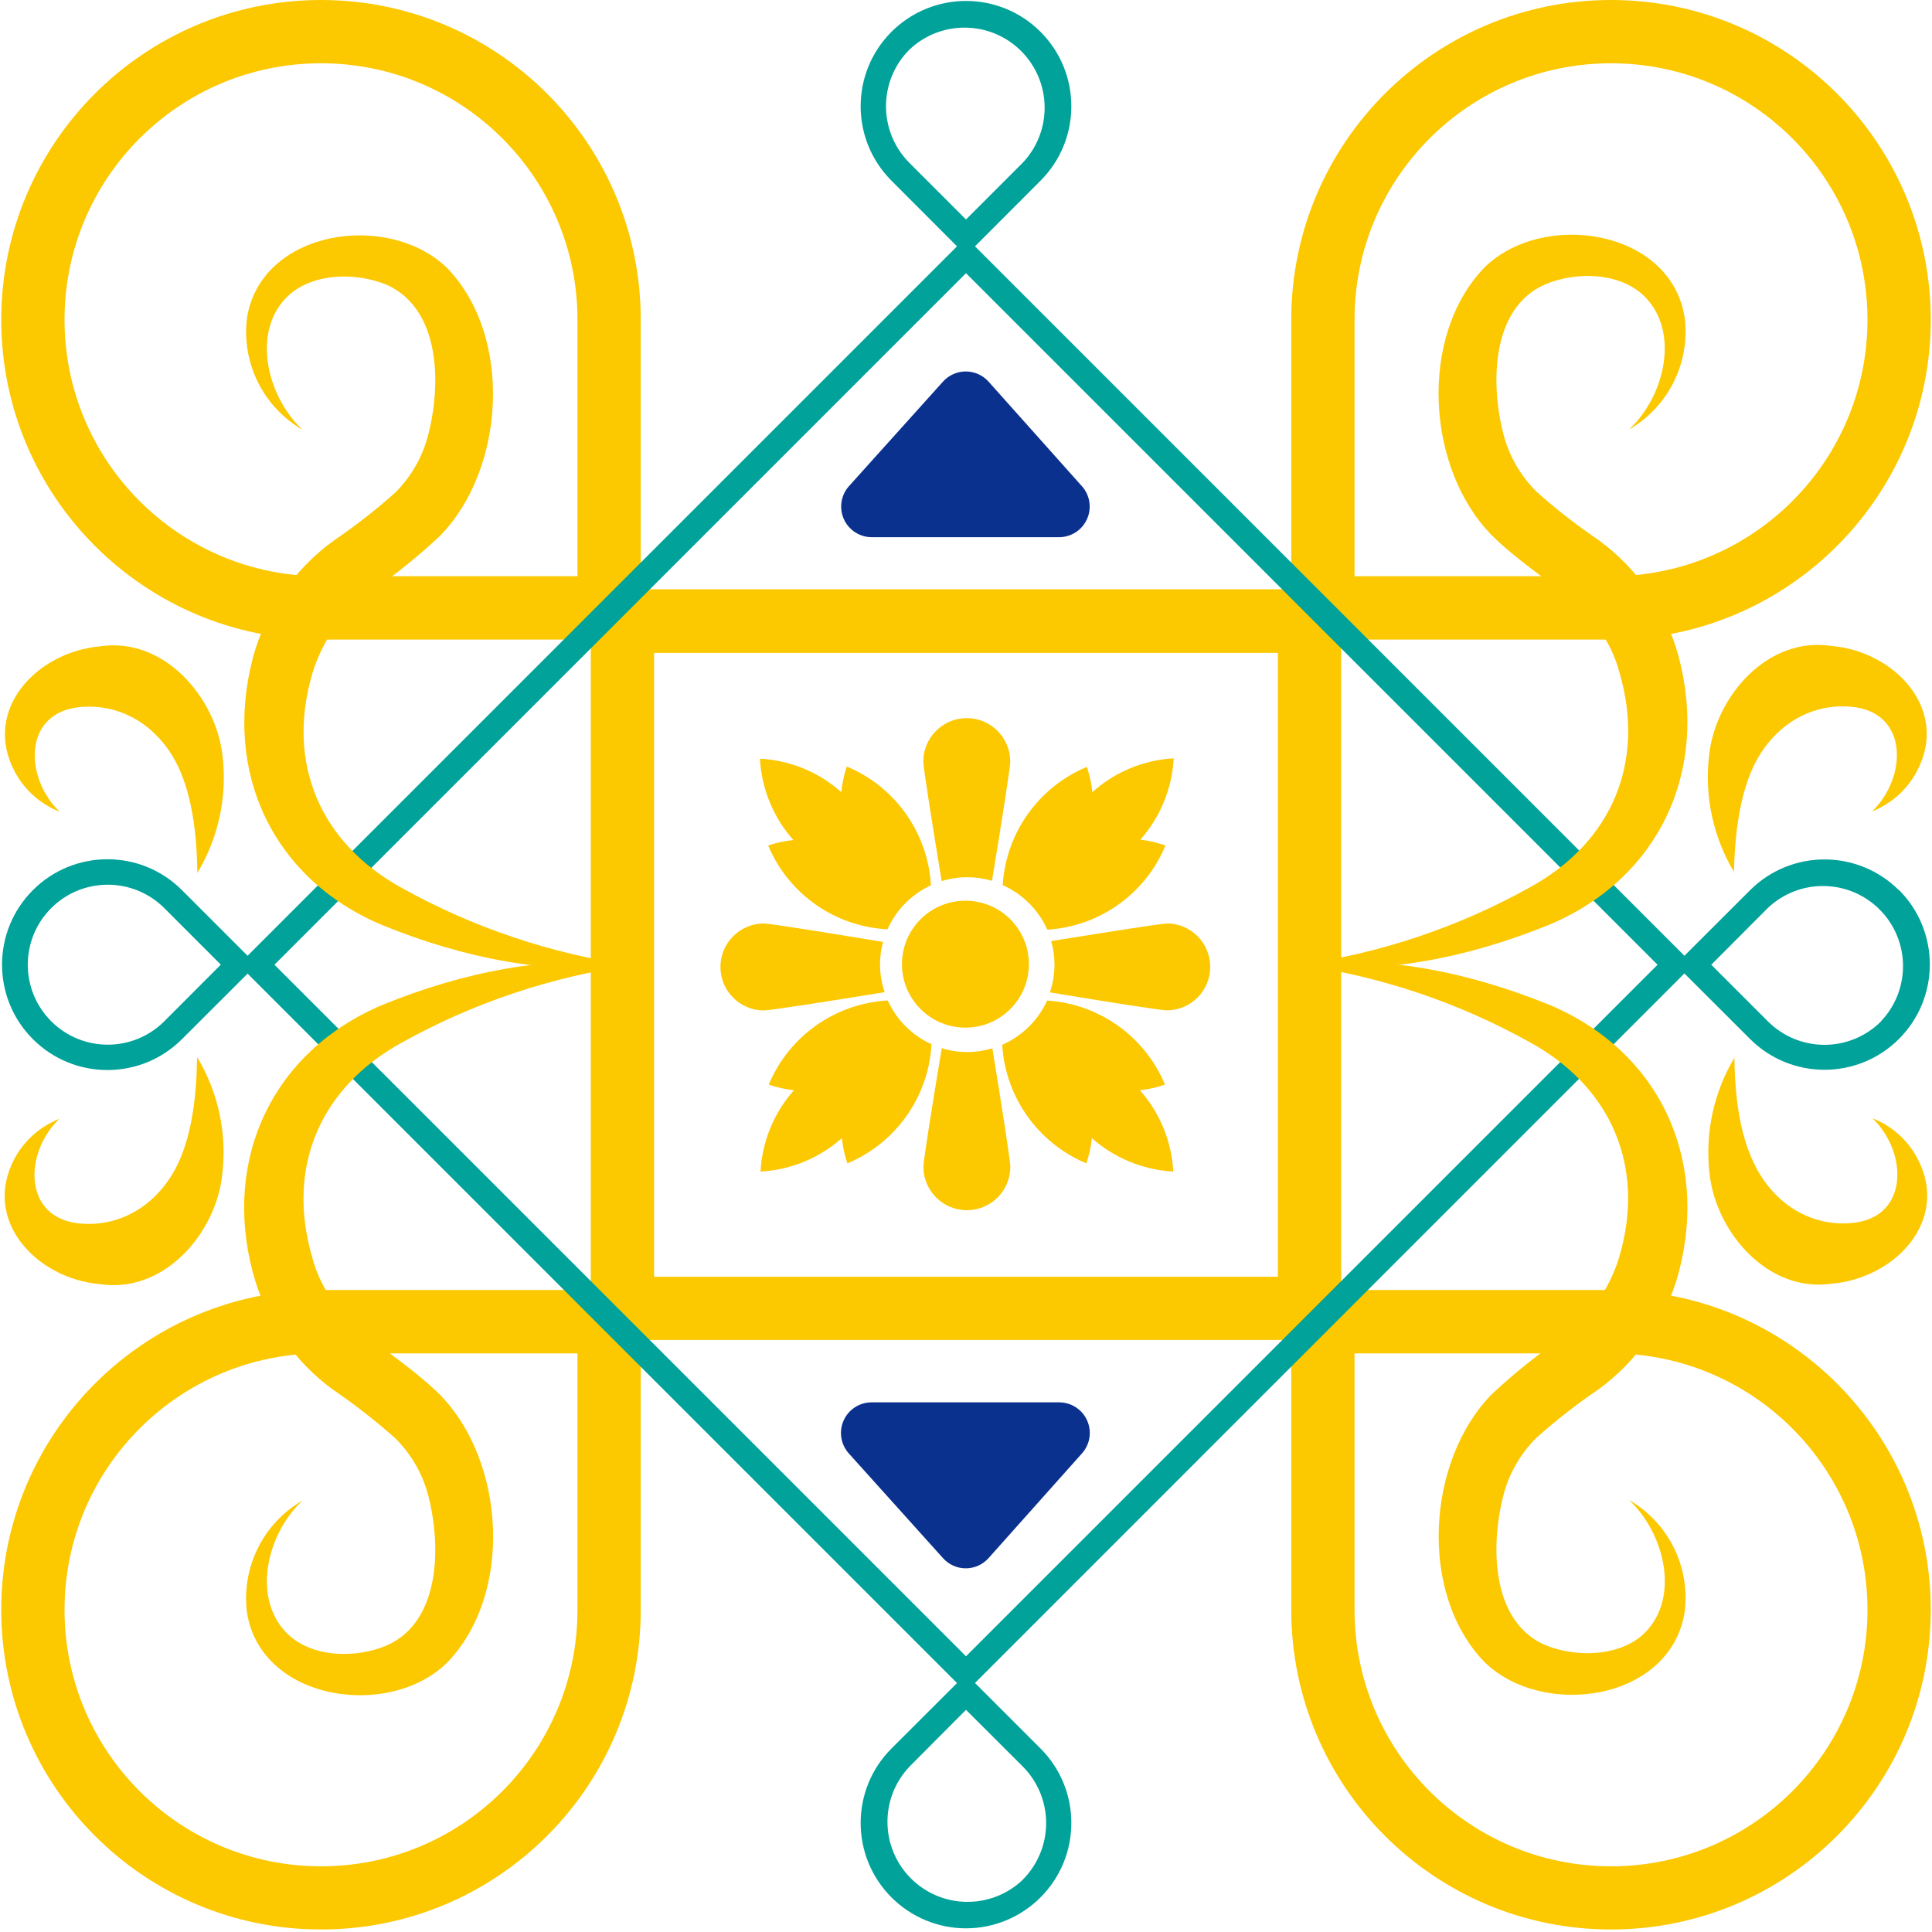
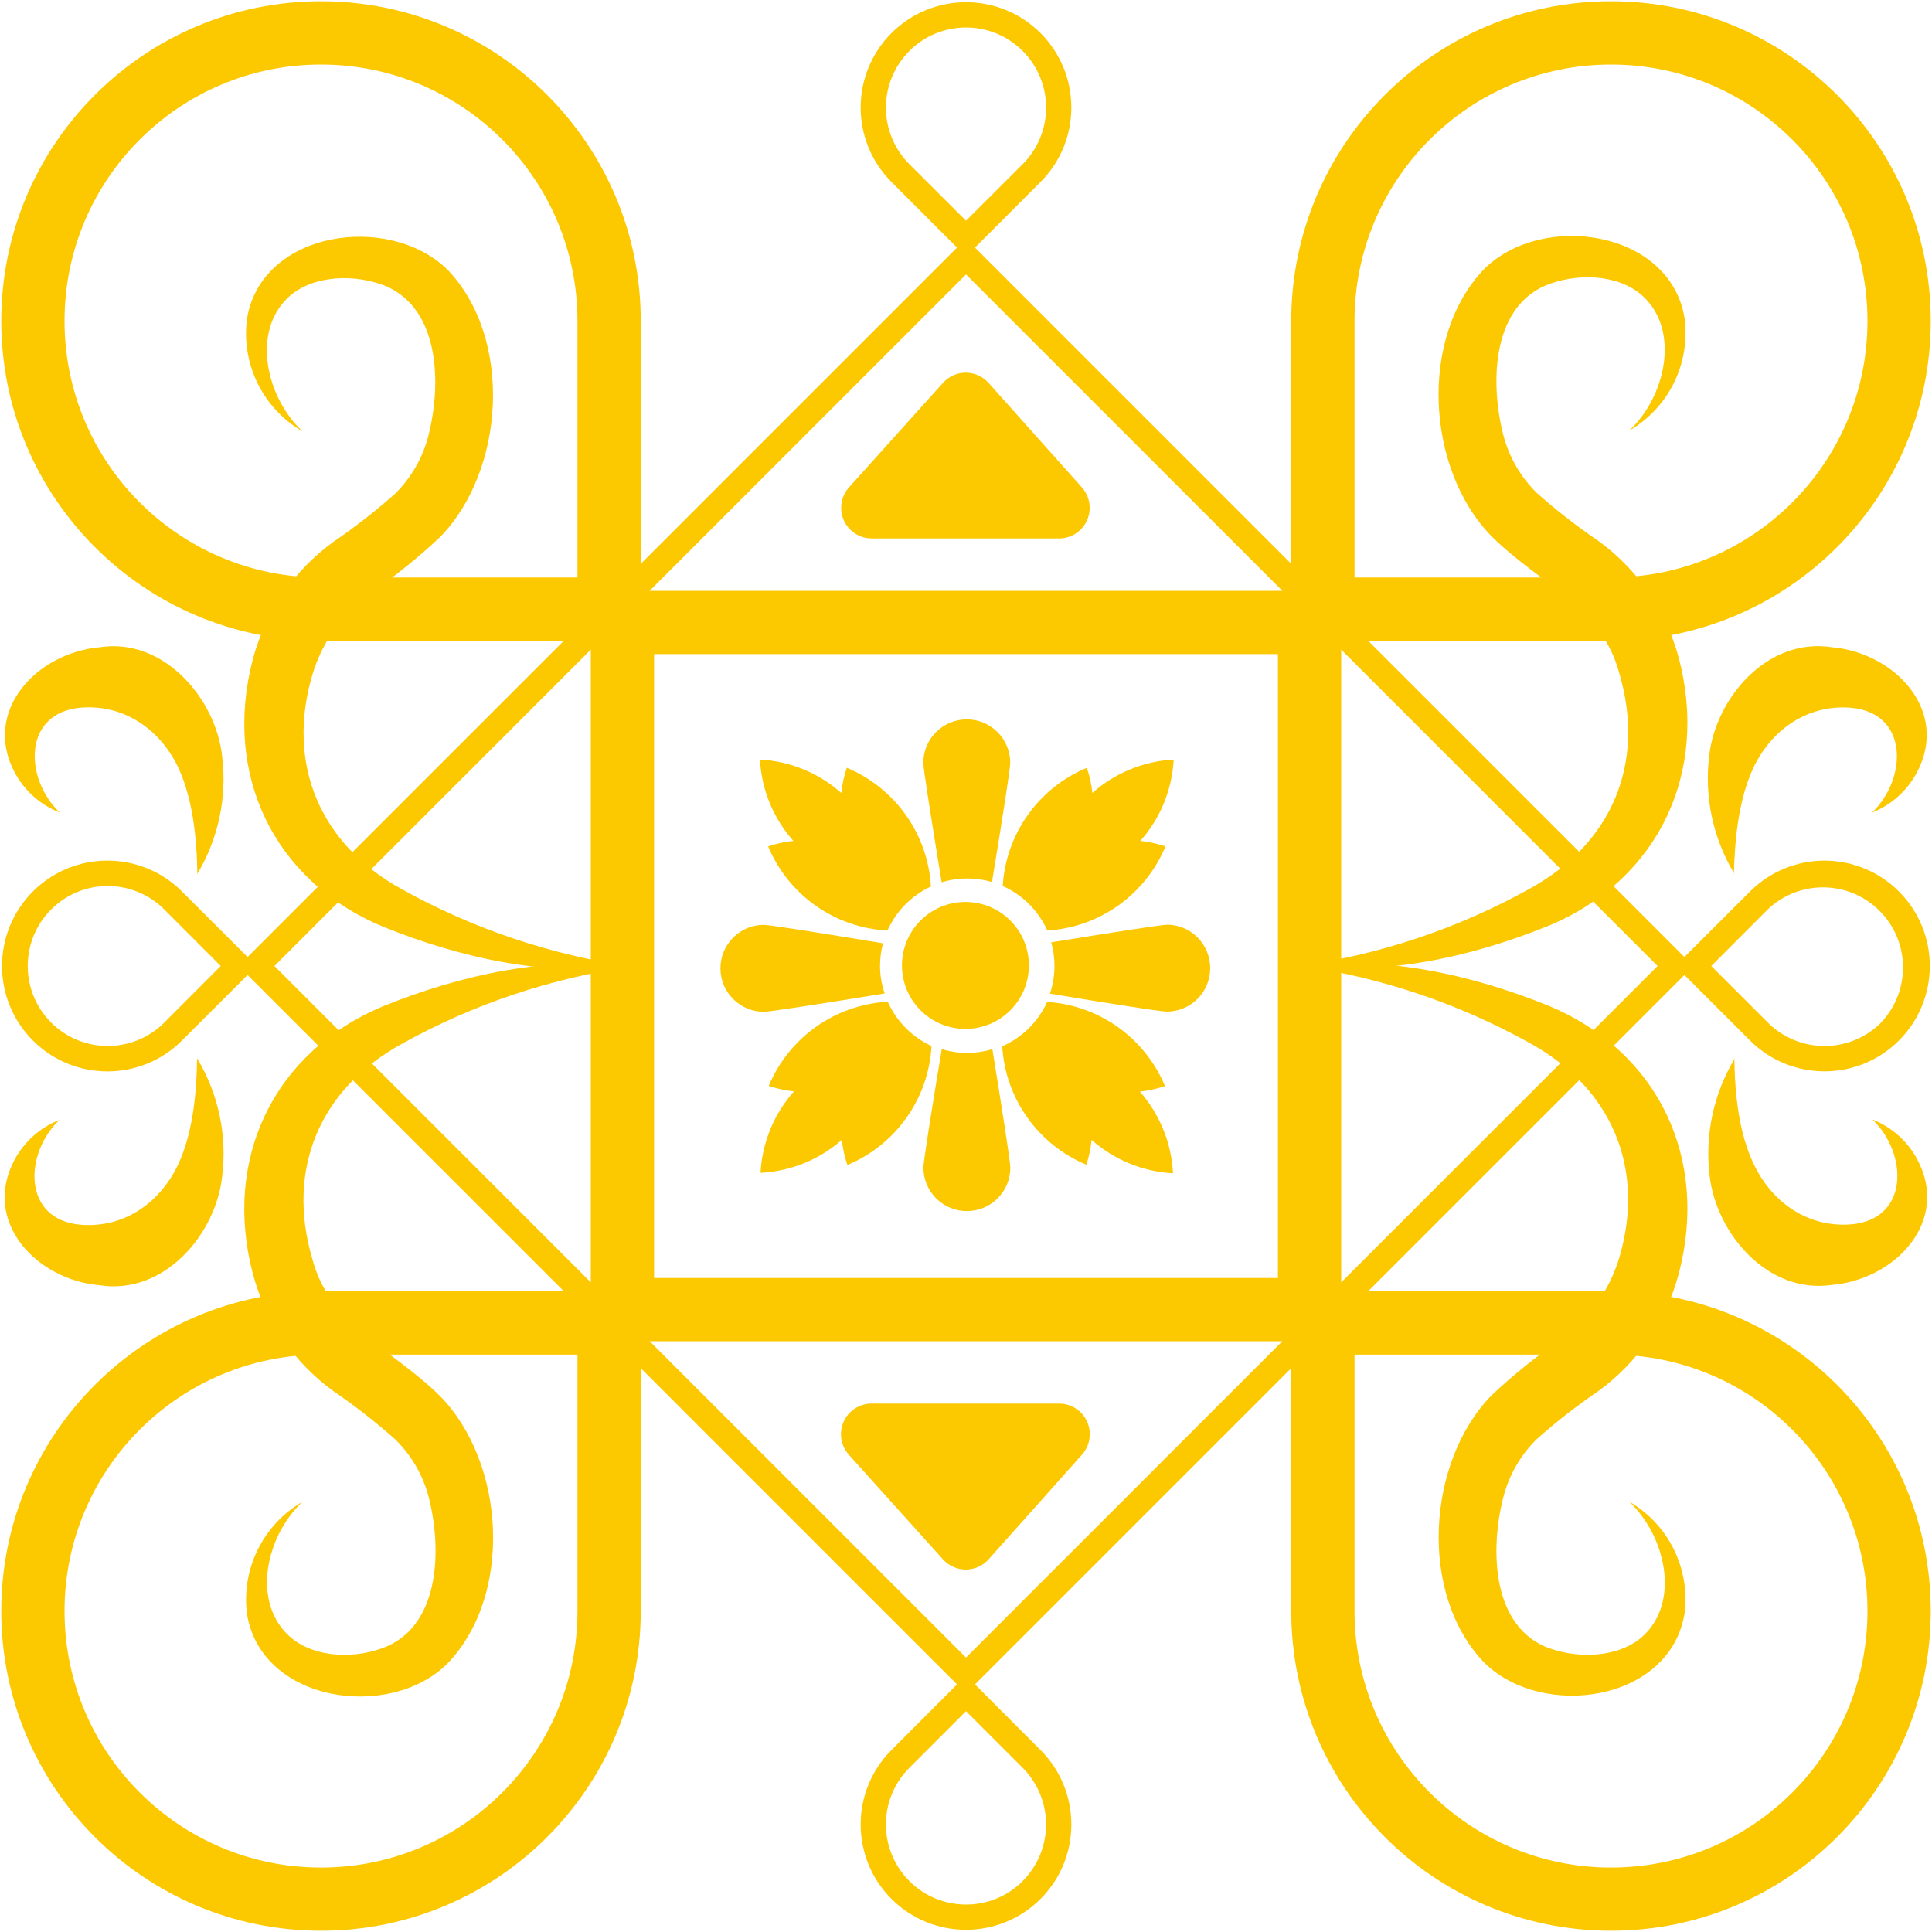
<svg xmlns="http://www.w3.org/2000/svg" width="200" height="200" viewBox="0 0 200 200">
  <g>
-     <path d="M166.77,66.21a33.11,33.11,0,0,0,33.1-33.11h0A33.1,33.1,0,0,0,166.77,0h0a33.1,33.1,0,0,0-33.1,33.1V61H66.33V33.1A33.1,33.1,0,0,0,33.23,0h0A33.1,33.1,0,0,0,.13,33.1h0a33.11,33.11,0,0,0,33.1,33.11H61.16v67.33H33.23a33.1,33.1,0,0,0-33.1,33.1h0a33.1,33.1,0,0,0,33.1,33.1h0a33.1,33.1,0,0,0,33.1-33.1V138.71h67.34v27.93a33.1,33.1,0,0,0,33.1,33.1h0a33.1,33.1,0,0,0,33.1-33.1h0a33.1,33.1,0,0,0-33.1-33.1H138.84V66.21ZM140.22,33.1a26.55,26.55,0,1,1,26.55,26.55H140.22ZM59.78,59.65H33.23A26.55,26.55,0,1,1,59.78,33.1Zm0,107a26.55,26.55,0,1,1-26.55-26.55H59.78Zm72.51-34.48H67.71V67.59h64.58Zm7.93,7.93h26.55a26.55,26.55,0,1,1-26.55,26.55Z" fill="#fcc800" />
-     <path d="M196.58,92.16a10.91,10.91,0,0,0-15.42,0l-6.79,6.78L100.93,25.5l6.78-6.79a10.9,10.9,0,0,0,0-15.42h0a10.91,10.91,0,0,0-15.42,0h0a10.9,10.9,0,0,0,0,15.42l6.78,6.79L25.63,98.94h0l-6.79-6.79a10.91,10.91,0,1,0,0,15.42l6.79-6.78,73.44,73.44h0L92.29,181a10.9,10.9,0,0,0,0,15.42h0a10.89,10.89,0,0,0,15.42,0h0a10.9,10.9,0,0,0,0-15.42l-6.78-6.78,73.44-73.45,6.79,6.78a10.9,10.9,0,1,0,15.42-15.42ZM94.14,5.14a8.29,8.29,0,0,1,11.72,11.72L100,22.72l-5.86-5.86A8.3,8.3,0,0,1,94.14,5.14ZM17,105.73A8.28,8.28,0,1,1,17,94l5.86,5.86Zm88.87,88.87a8.29,8.29,0,0,1-11.72-11.72L100,177l5.86,5.85A8.3,8.3,0,0,1,105.86,194.6ZM100,171.46,28.41,99.87,100,28.28l71.59,71.59Zm94.73-65.73a8.28,8.28,0,0,1-11.72,0l-5.86-5.86L183,94a8.29,8.29,0,0,1,11.72,11.72Z" fill="#00a29a" />
-     <circle cx="99.94" cy="99.81" r="6.57" fill="#fcc800" />
-     <path d="M100.14,90.81a8.93,8.93,0,0,1,2.55.37c1-6.07,1.89-11.73,1.89-12.34a4.5,4.5,0,1,0-9,0c0,.62.9,6.29,1.9,12.37A9,9,0,0,1,100.14,90.81Z" fill="#fcc800" />
-     <path d="M120.82,95.6c-.61,0-6,.86-12,1.82a8.93,8.93,0,0,1,.34,2.44,9.09,9.09,0,0,1-.47,2.87c6,1,11.48,1.86,12.09,1.86a4.5,4.5,0,1,0,0-9Z" fill="#fcc800" />
-     <path d="M100.14,108.91a9,9,0,0,1-2.65-.4c-1,6-1.9,11.66-1.9,12.27a4.5,4.5,0,1,0,9,0c0-.61-.88-6.22-1.86-12.26A9.15,9.15,0,0,1,100.14,108.91Z" fill="#fcc800" />
-     <path d="M91.1,99.86a9.12,9.12,0,0,1,.31-2.35c-6.06-1-11.72-1.91-12.33-1.91a4.5,4.5,0,1,0,0,9c.62,0,6.37-.9,12.5-1.89A8.94,8.94,0,0,1,91.1,99.86Z" fill="#fcc800" />
-     <path d="M91.87,96.2a9.16,9.16,0,0,1,4.5-4.56,14.21,14.21,0,0,0-8.71-12.29A12,12,0,0,0,87.09,82a13.76,13.76,0,0,0-8.42-3.46,13.76,13.76,0,0,0,3.46,8.42,11.83,11.83,0,0,0-2.61.57h0A14.17,14.17,0,0,0,91.87,96.2Z" fill="#fcc800" />
-     <path d="M118.05,86.92a13.81,13.81,0,0,0,3.45-8.42A13.78,13.78,0,0,0,113.08,82a12,12,0,0,0-.57-2.61,14.21,14.21,0,0,0-8.71,12.24,9.15,9.15,0,0,1,4.62,4.61,14.19,14.19,0,0,0,12.23-8.71h0A11.87,11.87,0,0,0,118.05,86.92Z" fill="#fcc800" />
-     <path d="M118,112.86a11.76,11.76,0,0,0,2.6-.58h0a14.19,14.19,0,0,0-12.2-8.7,9.15,9.15,0,0,1-4.65,4.58,14.22,14.22,0,0,0,8.71,12.27,12,12,0,0,0,.57-2.61,13.87,13.87,0,0,0,8.43,3.46A13.82,13.82,0,0,0,118,112.86Z" fill="#fcc800" />
-     <path d="M91.9,103.57a14.2,14.2,0,0,0-12.32,8.71h0a11.85,11.85,0,0,0,2.61.58,13.76,13.76,0,0,0-3.46,8.42,13.84,13.84,0,0,0,8.42-3.46,12,12,0,0,0,.57,2.61,14.21,14.21,0,0,0,8.71-12.33A9.09,9.09,0,0,1,91.9,103.57Z" fill="#fcc800" />
-     <path d="M134.51,99.87a68.56,68.56,0,0,0,23.84-8c8.5-4.65,12-12.93,9.31-22.2-1.85-7.07-8.14-9.22-13.23-14.26-6.78-6.88-7.62-20.63-.75-27.73,6-5.91,19.24-4,20.71,5.15a11.68,11.68,0,0,1-5.75,11.63c3.79-3.52,5.34-10.41,1.36-14-2.58-2.29-6.95-2.35-10.09-1-5.57,2.46-5.62,10.33-4.27,15.51a12.94,12.94,0,0,0,3.42,5.93,60.53,60.53,0,0,0,6.41,5A22.07,22.07,0,0,1,173.78,68c3.14,11.89-2.08,23-13.46,27.75-8.15,3.3-17.08,5.23-25.81,4.12Z" fill="#fcc800" />
-     <path d="M179.54,90.33a19.17,19.17,0,0,1-2.61-12.18c.66-6,6-12.31,12.69-11.28,6.54.57,12.24,6.59,8.8,13A9,9,0,0,1,193.79,84c3.64-3.48,3.85-10.29-2.15-10.84-4.44-.39-8.23,2.17-10.15,6.24-1.42,3.07-1.9,6.94-2,11Z" fill="#fcc800" />
-     <path d="M134.51,99.87c8.73-1.11,17.66.83,25.81,4.12,11.39,4.75,16.6,15.85,13.46,27.75a22.06,22.06,0,0,1-8.31,12.09,61.9,61.9,0,0,0-6.41,5,12.94,12.94,0,0,0-3.42,5.93c-1.35,5.19-1.3,13.05,4.27,15.52,3.14,1.3,7.51,1.24,10.09-1,4-3.57,2.43-10.45-1.36-14a11.68,11.68,0,0,1,5.75,11.63c-1.48,9.17-14.66,11.06-20.71,5.15-6.87-7.08-6-20.85.75-27.73a62.23,62.23,0,0,1,7-5.66,16.1,16.1,0,0,0,6.21-8.6c2.72-9.25-.81-17.56-9.31-22.2a68.77,68.77,0,0,0-23.84-8Z" fill="#fcc800" />
-     <path d="M179.54,109.42c.05,4,.53,7.88,2,10.94,1.92,4.07,5.71,6.64,10.15,6.25,6-.55,5.79-7.37,2.14-10.85a8.94,8.94,0,0,1,4.64,4.12c3.44,6.4-2.26,12.43-8.8,13-6.67,1-12-5.33-12.69-11.29a19.14,19.14,0,0,1,2.61-12.17Z" fill="#fcc800" />
-     <path d="M65.45,99.92c-8.72,1.11-17.66-.82-25.8-4.12C28.26,91.05,23.05,80,26.19,68.05A22.07,22.07,0,0,1,34.5,56a62.66,62.66,0,0,0,6.41-5A12.94,12.94,0,0,0,44.33,45c1.35-5.19,1.29-13-4.28-15.51-3.14-1.31-7.5-1.25-10.08,1-4,3.57-2.44,10.45,1.35,14A11.71,11.71,0,0,1,25.57,32.9c1.48-9.16,14.66-11.06,20.72-5.15,6.86,7.09,6,20.86-.75,27.73a62.41,62.41,0,0,1-7,5.67,16,16,0,0,0-6.21,8.59c-2.73,9.25.81,17.56,9.3,22.2a68.84,68.84,0,0,0,23.84,8Z" fill="#fcc800" />
-     <path d="M20.43,90.38c-.05-4-.53-7.88-1.95-10.95-1.92-4.07-5.71-6.63-10.16-6.24-6,.55-5.79,7.36-2.14,10.84a9,9,0,0,1-4.64-4.12c-3.43-6.4,2.26-12.42,8.81-13,6.66-1,12,5.33,12.68,11.28a19.17,19.17,0,0,1-2.6,12.18Z" fill="#fcc800" />
-     <path d="M65.45,99.92a68.84,68.84,0,0,0-23.84,8c-8.5,4.66-12,12.93-9.3,22.2,1.84,7.07,8.13,9.23,13.23,14.26,6.77,6.89,7.62,20.64.75,27.73-6,5.91-19.24,4-20.72-5.15a11.71,11.71,0,0,1,5.75-11.63c-3.79,3.53-5.34,10.41-1.35,14,2.58,2.28,6.94,2.34,10.08,1,5.57-2.46,5.63-10.33,4.28-15.52a12.94,12.94,0,0,0-3.42-5.93,64.13,64.13,0,0,0-6.41-5,22.06,22.06,0,0,1-8.31-12.09C23,119.9,28.27,108.78,39.65,104c8.14-3.3,17.08-5.23,25.8-4.12Z" fill="#fcc800" />
-     <path d="M20.43,109.47A19.14,19.14,0,0,1,23,121.64c-.65,6-6,12.31-12.68,11.29-6.54-.57-12.24-6.6-8.81-13a9,9,0,0,1,4.64-4.11c-3.65,3.47-3.85,10.29,2.14,10.84,4.45.39,8.24-2.18,10.16-6.25,1.42-3.06,1.9-6.93,1.95-10.94Z" fill="#fcc800" />
-     <path d="M97.64,39.48,87.89,50.32a3.17,3.17,0,0,0,2.36,5.29h19.42A3.17,3.17,0,0,0,112,50.33l-9.68-10.84A3.17,3.17,0,0,0,97.64,39.48Z" fill="#0b318f" />
-     <path d="M97.62,161.3l-9.75-10.84a3.17,3.17,0,0,1,2.36-5.29h19.42a3.17,3.17,0,0,1,2.36,5.28l-9.67,10.84A3.16,3.16,0,0,1,97.62,161.3Z" fill="#0b318f" />
+     <path d="M166.77,66.33a33.1,33.1,0,0,0,33.1-33.1h0A33.1,33.1,0,0,0,166.77.13h0a33.1,33.1,0,0,0-33.1,33.1V61.16H66.33V33.23A33.1,33.1,0,0,0,33.23.13h0A33.1,33.1,0,0,0,.13,33.23h0a33.1,33.1,0,0,0,33.1,33.1H61.16v67.34H33.23a33.1,33.1,0,0,0-33.1,33.1h0a33.1,33.1,0,0,0,33.1,33.1h0a33.1,33.1,0,0,0,33.1-33.1V138.84h67.34v27.93a33.1,33.1,0,0,0,33.1,33.1h0a33.1,33.1,0,0,0,33.1-33.1h0a33.1,33.1,0,0,0-33.1-33.1H138.84V66.33Zm-26.55-33.1a26.55,26.55,0,1,1,26.55,26.55H140.22ZM59.78,59.78H33.23A26.55,26.55,0,1,1,59.78,33.23Zm0,107a26.55,26.55,0,1,1-26.55-26.55H59.78Zm72.51-34.48H67.71V67.71h64.58Zm7.93,7.93h26.55a26.55,26.55,0,1,1-26.55,26.55Z" fill="#fcc800" />
+     <path d="M196.58,92.29a10.89,10.89,0,0,0-15.42,0l-6.79,6.78L100.93,25.63l6.78-6.79a10.9,10.9,0,0,0,0-15.42h0a10.91,10.91,0,0,0-15.42,0h0a10.9,10.9,0,0,0,0,15.42l6.78,6.79L25.63,99.07h0l-6.79-6.78a10.91,10.91,0,1,0,0,15.42l6.79-6.78,73.44,73.44h0l-6.78,6.79a10.9,10.9,0,0,0,0,15.42h0a10.91,10.91,0,0,0,15.42,0h0a10.9,10.9,0,0,0,0-15.42l-6.78-6.79,73.44-73.44,6.79,6.78a10.9,10.9,0,0,0,15.42-15.42ZM94.14,5.27A8.29,8.29,0,0,1,105.86,17L100,22.85,94.14,17A8.3,8.3,0,0,1,94.14,5.27ZM17,105.86a8.28,8.28,0,1,1,0-11.72L22.85,100Zm88.87,88.87A8.29,8.29,0,0,1,94.14,183l5.86-5.86,5.86,5.86A8.3,8.3,0,0,1,105.86,194.73ZM100,171.59,28.41,100,100,28.41,171.59,100Zm94.73-65.73a8.3,8.3,0,0,1-11.72,0L177.15,100,183,94.14a8.29,8.29,0,0,1,11.72,11.72Z" fill="#fcc800" />
+     <circle cx="99.94" cy="99.94" r="6.57" fill="#fcc800" />
+     <path d="M100.14,90.94a8.93,8.93,0,0,1,2.55.37c1-6.07,1.89-11.73,1.89-12.34a4.5,4.5,0,1,0-9,0c0,.61.9,6.29,1.9,12.37A9,9,0,0,1,100.14,90.94Z" fill="#fcc800" />
+     <path d="M120.82,95.73c-.61,0-6,.85-12,1.82a8.93,8.93,0,0,1,.34,2.44,9.09,9.09,0,0,1-.47,2.87c6,1,11.48,1.86,12.09,1.86a4.5,4.5,0,1,0,0-9Z" fill="#fcc800" />
+     <path d="M100.14,109a9,9,0,0,1-2.65-.4c-1,6-1.9,11.66-1.9,12.27a4.5,4.5,0,1,0,9,0c0-.61-.88-6.22-1.86-12.26A9.15,9.15,0,0,1,100.14,109Z" fill="#fcc800" />
+     <path d="M91.1,100a9.07,9.07,0,0,1,.31-2.35c-6.06-1-11.72-1.91-12.33-1.91a4.5,4.5,0,1,0,0,9c.62,0,6.37-.9,12.5-1.9A8.84,8.84,0,0,1,91.1,100Z" fill="#fcc800" />
+     <path d="M91.87,96.33a9.13,9.13,0,0,1,4.5-4.56,14.21,14.21,0,0,0-8.71-12.29,11.83,11.83,0,0,0-.57,2.61,13.76,13.76,0,0,0-8.42-3.46,13.76,13.76,0,0,0,3.46,8.42,11.83,11.83,0,0,0-2.61.57h0A14.18,14.18,0,0,0,91.87,96.33Z" fill="#fcc800" />
+     <path d="M118.05,87.05a13.81,13.81,0,0,0,3.45-8.42,13.78,13.78,0,0,0-8.42,3.46,11.83,11.83,0,0,0-.57-2.61,14.21,14.21,0,0,0-8.71,12.24,9.15,9.15,0,0,1,4.62,4.61,14.21,14.21,0,0,0,12.23-8.71h0A11.87,11.87,0,0,0,118.05,87.05Z" fill="#fcc800" />
+     <path d="M118,113a11.74,11.74,0,0,0,2.6-.57h0a14.2,14.2,0,0,0-12.2-8.71,9.13,9.13,0,0,1-4.65,4.59,14.2,14.2,0,0,0,8.71,12.26A11.74,11.74,0,0,0,113,118a13.87,13.87,0,0,0,8.43,3.46A13.87,13.87,0,0,0,118,113Z" fill="#fcc800" />
+     <path d="M91.9,103.7a14.2,14.2,0,0,0-12.32,8.71h0a11.83,11.83,0,0,0,2.61.57,13.81,13.81,0,0,0-3.46,8.43A13.84,13.84,0,0,0,87.15,118a11.74,11.74,0,0,0,.57,2.6,14.19,14.19,0,0,0,8.71-12.32A9.09,9.09,0,0,1,91.9,103.7Z" fill="#fcc800" />
+     <path d="M134.51,100a68.77,68.77,0,0,0,23.84-8c8.5-4.66,12-12.93,9.31-22.2-1.85-7.07-8.14-9.23-13.23-14.26-6.78-6.88-7.62-20.64-.75-27.73,6-5.91,19.24-4,20.71,5.15a11.68,11.68,0,0,1-5.75,11.63c3.79-3.52,5.34-10.41,1.36-14-2.58-2.28-6.95-2.34-10.09-1-5.57,2.46-5.62,10.33-4.27,15.51A12.94,12.94,0,0,0,159.06,51a61.86,61.86,0,0,0,6.41,5,22,22,0,0,1,8.31,12.08c3.14,11.89-2.08,23-13.46,27.75-8.15,3.3-17.08,5.23-25.81,4.12Z" fill="#fcc800" />
+     <path d="M179.54,90.45a19.13,19.13,0,0,1-2.61-12.17c.66-6,6-12.31,12.69-11.28,6.54.56,12.24,6.59,8.8,13a9,9,0,0,1-4.63,4.12c3.64-3.48,3.85-10.29-2.15-10.85-4.44-.38-8.23,2.18-10.15,6.25-1.42,3.07-1.9,6.93-2,10.94Z" fill="#fcc800" />
+     <path d="M134.51,100c8.73-1.11,17.66.82,25.81,4.12,11.39,4.75,16.6,15.85,13.46,27.75A22,22,0,0,1,165.47,144a61.86,61.86,0,0,0-6.41,5,12.94,12.94,0,0,0-3.42,5.93c-1.35,5.19-1.3,13.05,4.27,15.51,3.14,1.31,7.51,1.25,10.09-1,4-3.58,2.43-10.45-1.36-14A11.68,11.68,0,0,1,174.39,167c-1.48,9.16-14.66,11.06-20.71,5.15-6.87-7.08-6-20.85.75-27.73a62.23,62.23,0,0,1,7-5.66,16.1,16.1,0,0,0,6.21-8.6c2.72-9.25-.81-17.56-9.31-22.2a68.77,68.77,0,0,0-23.84-8Z" fill="#fcc800" />
+     <path d="M179.54,109.55c.05,4,.53,7.87,2,10.94,1.92,4.07,5.71,6.63,10.15,6.25,6-.56,5.79-7.37,2.14-10.85a8.94,8.94,0,0,1,4.64,4.12c3.44,6.4-2.26,12.43-8.8,13-6.67,1-12-5.33-12.69-11.28a19.13,19.13,0,0,1,2.61-12.17Z" fill="#fcc800" />
+     <path d="M65.45,100.05c-8.72,1.11-17.66-.82-25.8-4.12-11.39-4.75-16.6-15.85-13.46-27.75A22,22,0,0,1,34.5,56.1a64.09,64.09,0,0,0,6.41-5,12.94,12.94,0,0,0,3.42-5.93c1.35-5.19,1.29-13-4.28-15.51-3.14-1.31-7.5-1.25-10.08,1-4,3.58-2.44,10.45,1.35,14A11.71,11.71,0,0,1,25.57,33C27.05,23.87,40.23,22,46.29,27.88c6.86,7.09,6,20.85-.75,27.73a61.14,61.14,0,0,1-7,5.66,16,16,0,0,0-6.21,8.6c-2.73,9.25.81,17.56,9.3,22.2a68.84,68.84,0,0,0,23.84,8Z" fill="#fcc800" />
+     <path d="M20.43,90.51c-.05-4-.53-7.88-1.95-11-1.92-4.07-5.71-6.63-10.16-6.25-6,.56-5.79,7.37-2.14,10.85A9,9,0,0,1,1.54,80c-3.43-6.4,2.26-12.43,8.81-13C17,66,22.38,72.38,23,78.33a19.17,19.17,0,0,1-2.6,12.18Z" fill="#fcc800" />
+     <path d="M65.45,100.05a68.84,68.84,0,0,0-23.84,8c-8.5,4.66-12,12.93-9.3,22.2,1.84,7.07,8.13,9.23,13.23,14.26,6.77,6.88,7.62,20.64.75,27.73-6,5.91-19.24,4-20.72-5.15a11.71,11.71,0,0,1,5.75-11.63C27.53,159,26,165.85,30,169.42c2.58,2.28,6.94,2.34,10.08,1,5.57-2.46,5.63-10.33,4.28-15.51A12.94,12.94,0,0,0,40.91,149a64.09,64.09,0,0,0-6.41-5,22,22,0,0,1-8.31-12.08c-3.15-11.89,2.08-23,13.46-27.75,8.14-3.3,17.08-5.23,25.8-4.12Z" fill="#fcc800" />
+     <path d="M20.43,109.6A19.12,19.12,0,0,1,23,121.77c-.65,6-6,12.31-12.68,11.28-6.54-.56-12.24-6.59-8.81-13a9,9,0,0,1,4.64-4.12c-3.65,3.48-3.85,10.29,2.14,10.85,4.45.39,8.24-2.18,10.16-6.25,1.42-3.07,1.9-6.93,1.95-10.94Z" fill="#fcc800" />
+     <path d="M97.64,39.61,87.89,50.45a3.17,3.17,0,0,0,2.36,5.29h19.42A3.17,3.17,0,0,0,112,50.46l-9.68-10.84A3.16,3.16,0,0,0,97.64,39.61Z" fill="#fcc800" />
+     <path d="M97.62,161.43l-9.75-10.84a3.17,3.17,0,0,1,2.36-5.29h19.42a3.17,3.17,0,0,1,2.36,5.28l-9.67,10.84A3.17,3.17,0,0,1,97.62,161.43Z" fill="#fcc800" />
  </g>
</svg>
